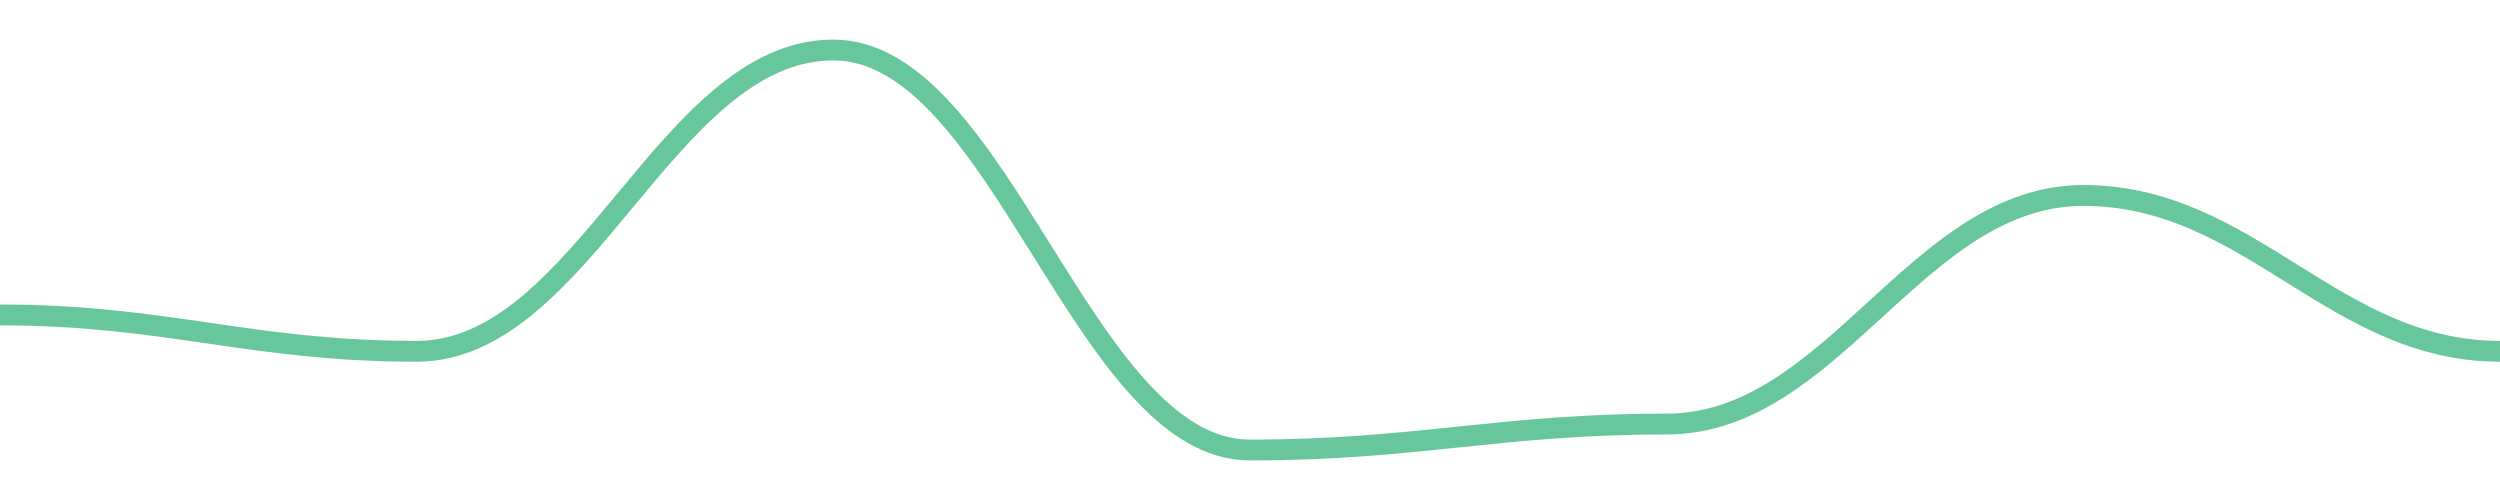
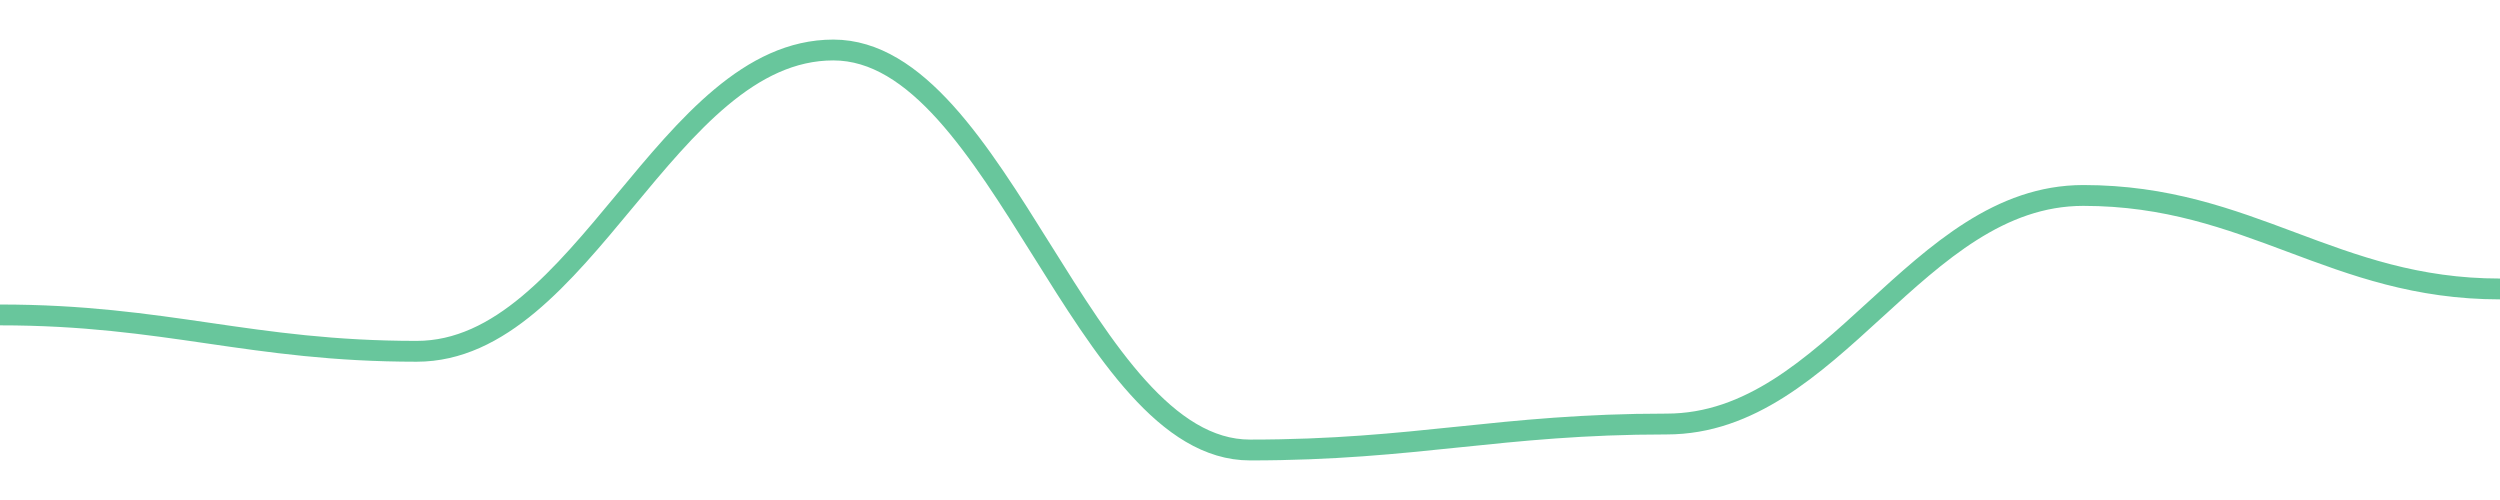
<svg width="180" height="36">
-   <path d="M 0.0,22.675 C 12.0,22.675 18.0,25.294 30.0,25.294 C 42.0,25.294 48.0,3.6 60.0,3.6 C 72.0,3.6 78.0,32.4 90.0,32.4 C 102.0,32.4 108.0,30.53 120.0,30.53 C 132.0,30.53 138.0,14.073 150.0,14.073 C 162.0,14.073 168.0,25.294 180.0,25.294 " fill="none" stroke="#42b883" stroke-width="1.5" opacity="0.8" />
+   <path d="M 0.0,22.675 C 12.0,22.675 18.0,25.294 30.0,25.294 C 42.0,25.294 48.0,3.6 60.0,3.6 C 72.0,3.6 78.0,32.4 90.0,32.4 C 102.0,32.4 108.0,30.53 120.0,30.53 C 132.0,30.53 138.0,14.073 150.0,14.073 C 162.0,14.073 168.0,20.805 180.0,20.805 " fill="none" stroke="#42b883" stroke-width="1.5" opacity="0.8" />
</svg>
